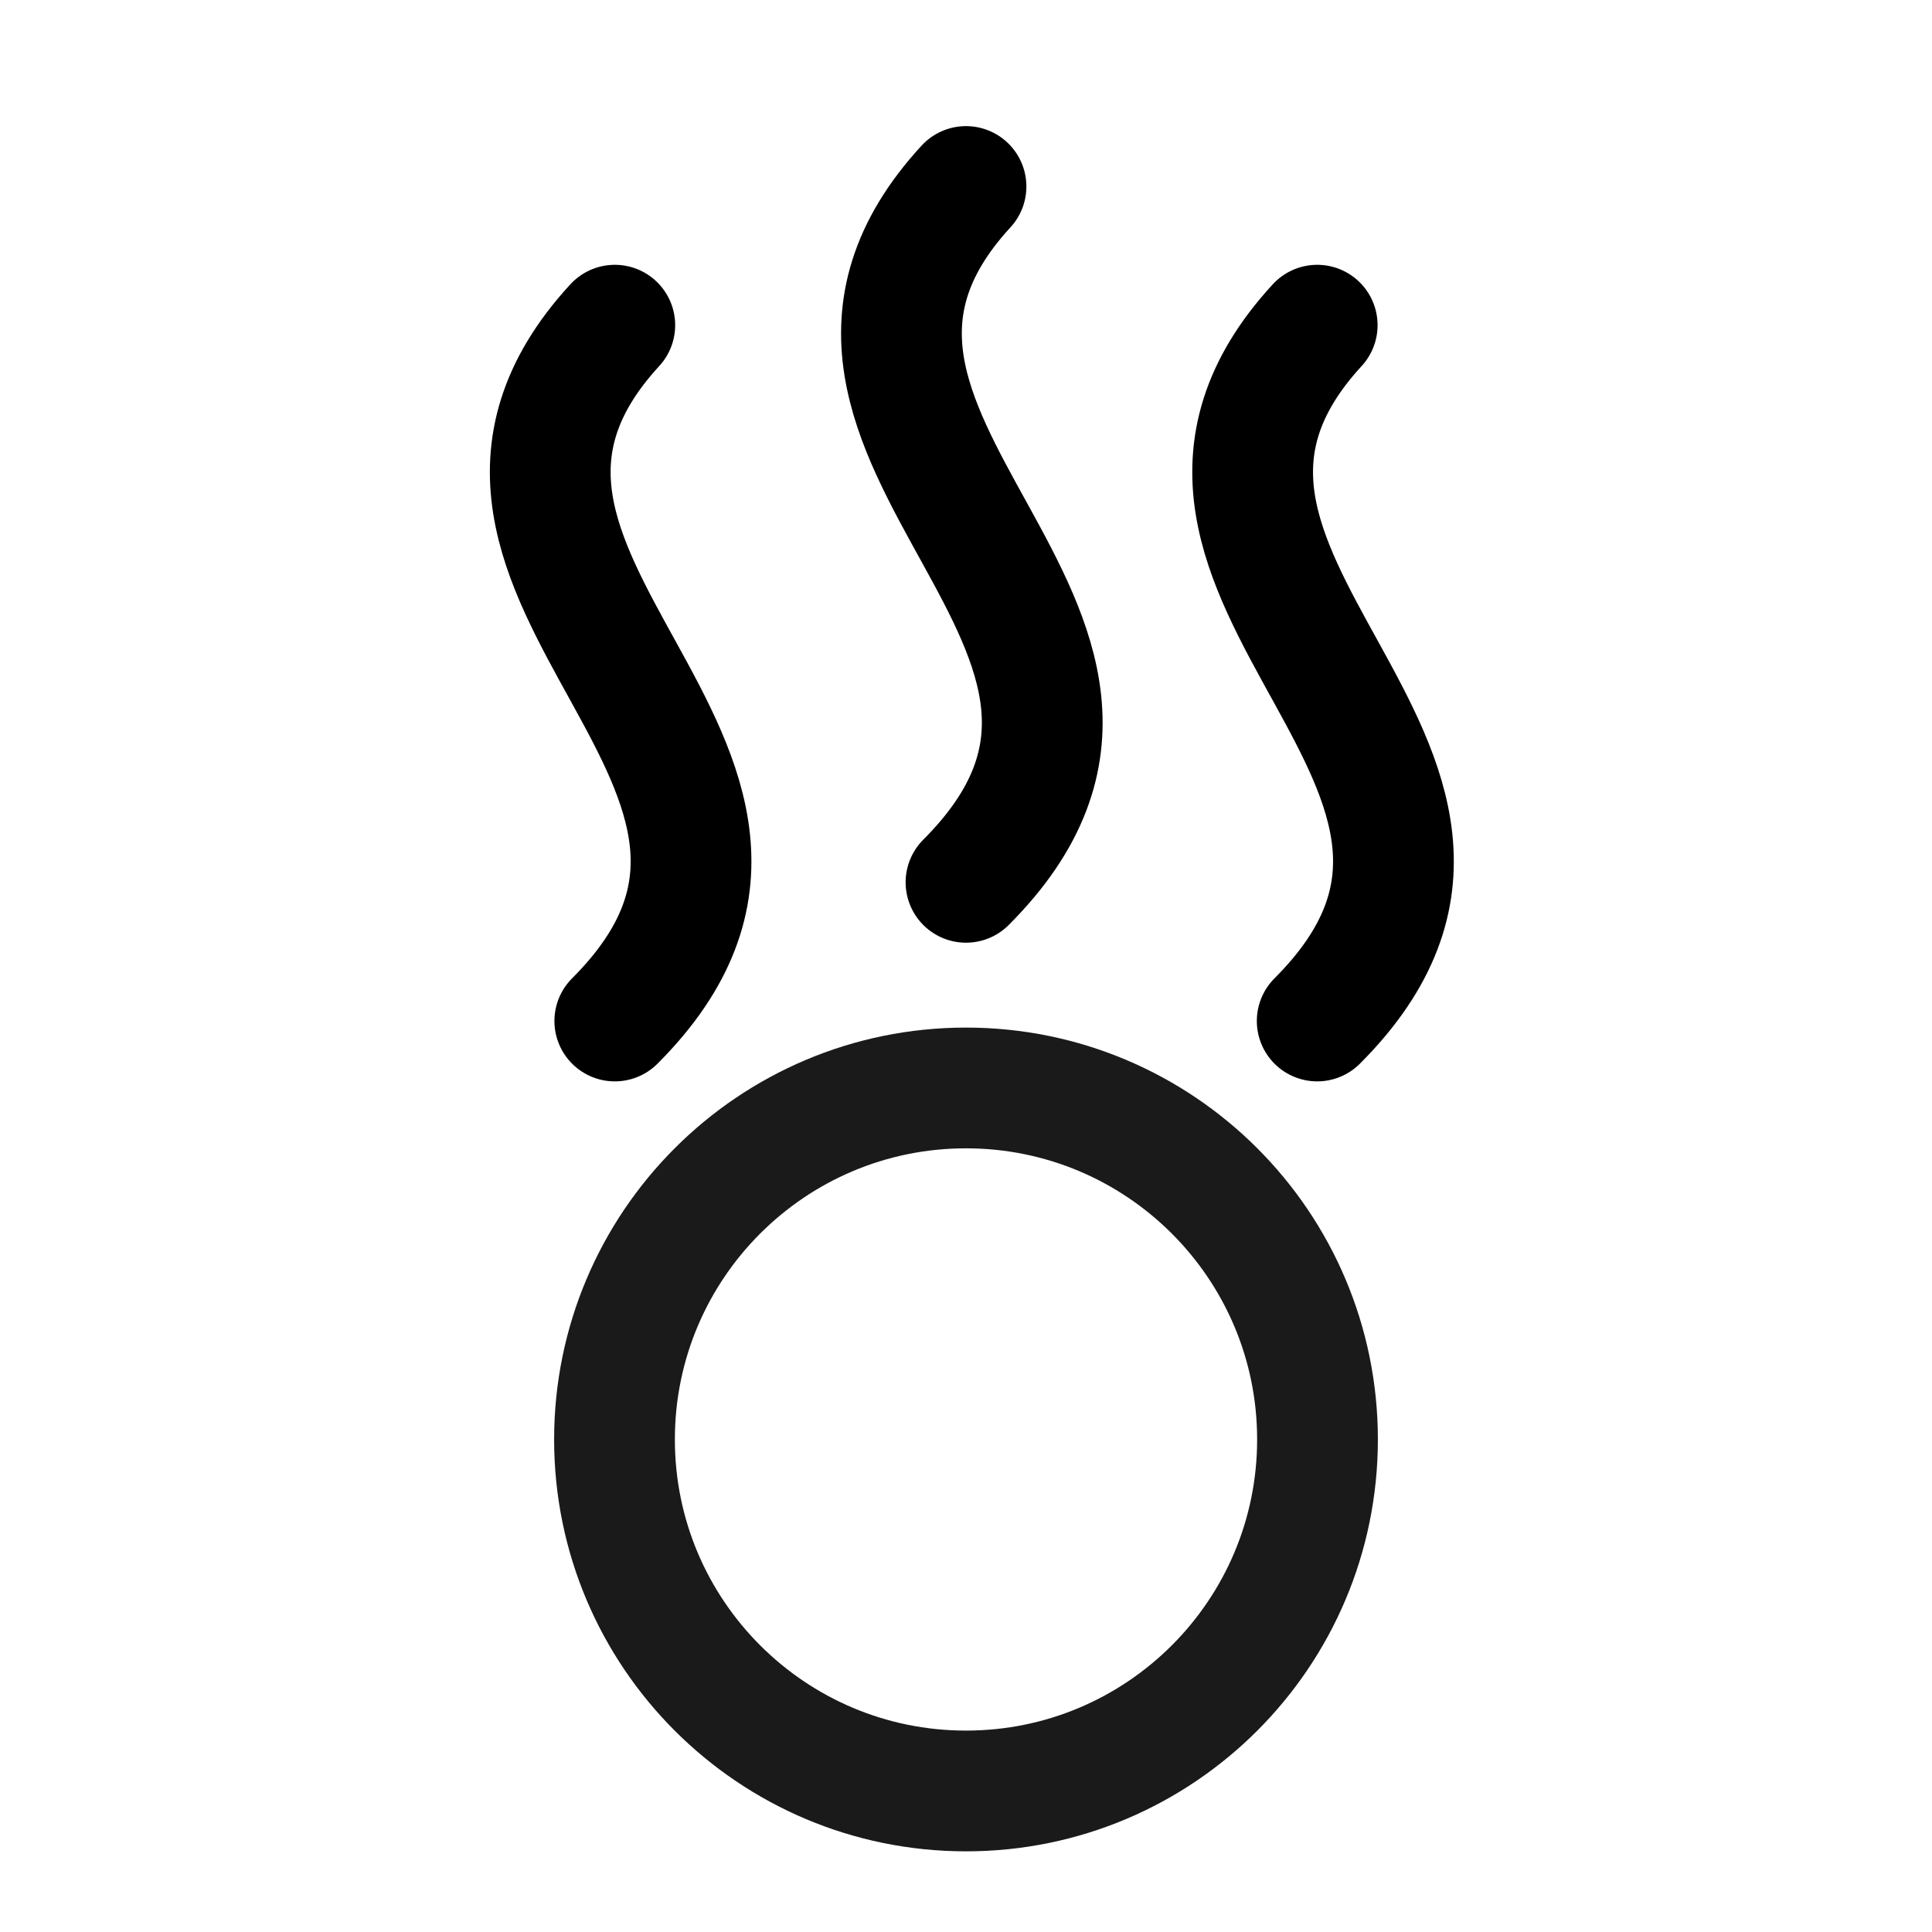
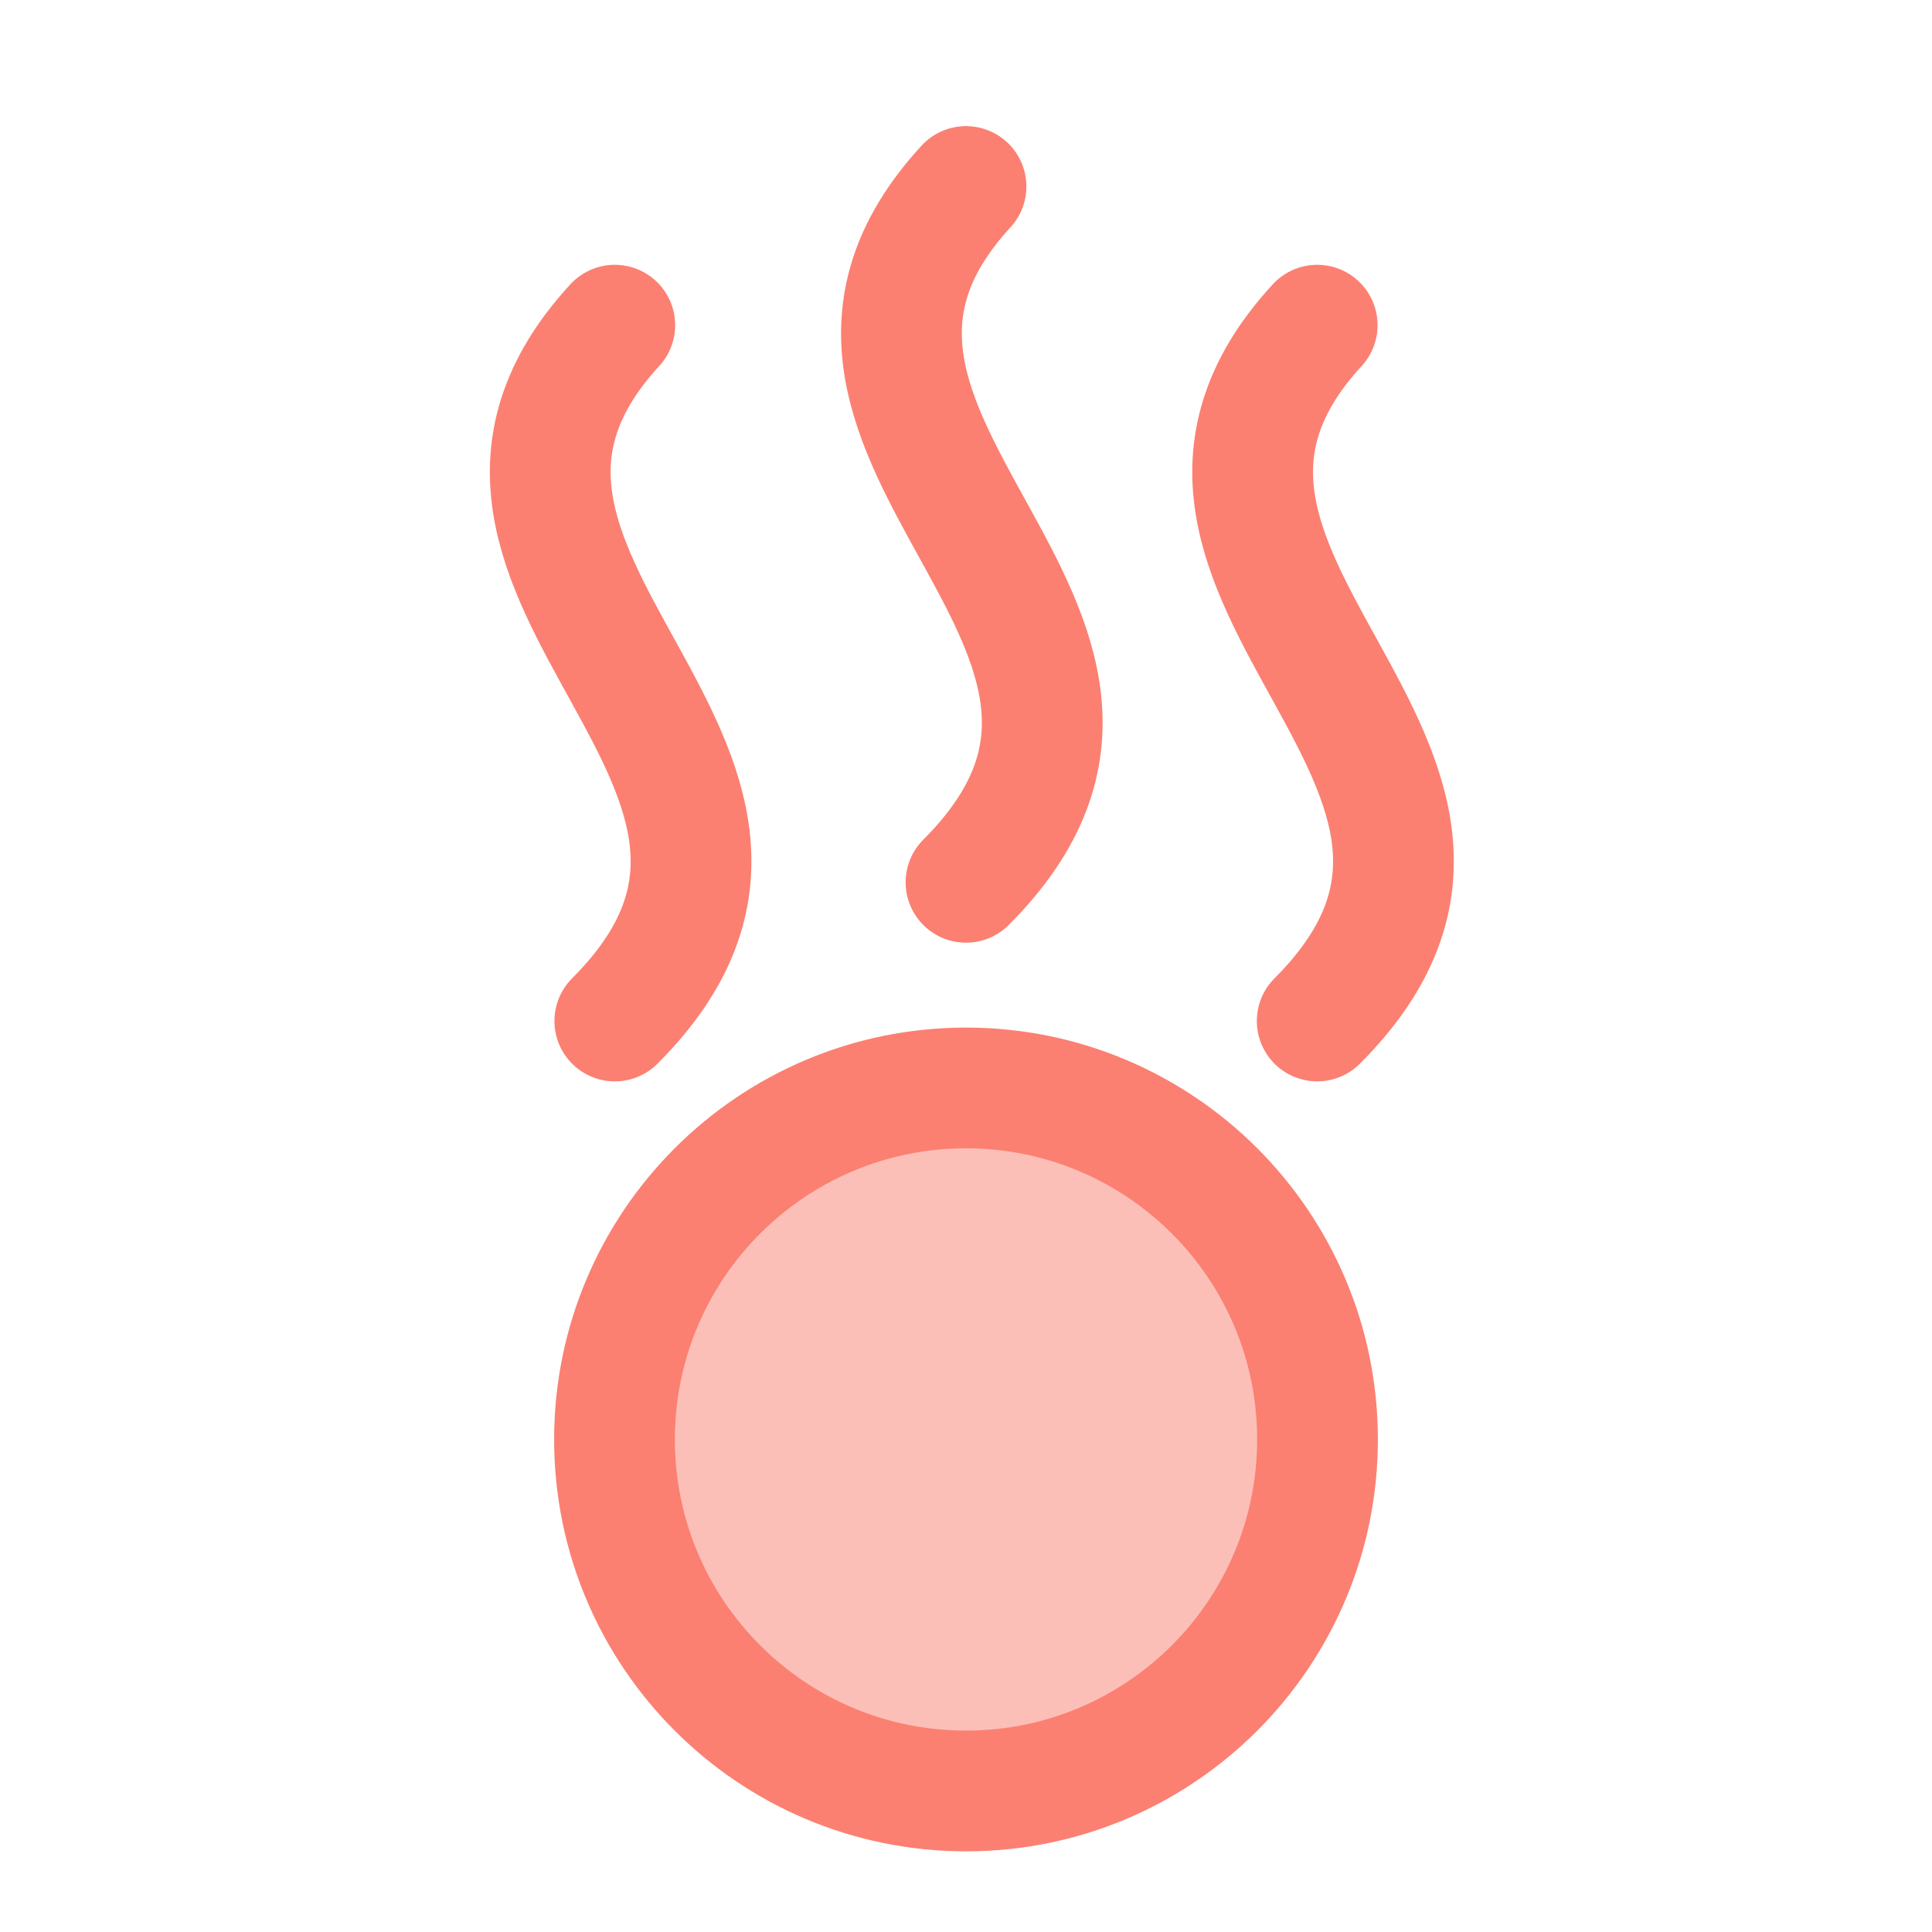
<svg xmlns="http://www.w3.org/2000/svg" width="32" height="32" viewBox="0 0 32 32" version="1.1" id="svg5">
  <defs id="defs2">
    </defs>
  <g id="layer1">
-     <circle style="fill:none;stroke:#1a1a1a;stroke-width:2;stroke-linecap:round;stroke-linejoin:round" id="path993" cx="16" cy="23.842" r="5.822" />
-     <path style="fill:none;stroke:#000000;stroke-width:2;stroke-linecap:round;stroke-linejoin:miter;stroke-opacity:1;stroke-miterlimit:4;stroke-dasharray:none" d="M 16,14.614 C 20.228,10.386 12.159,7.264 16,3.089" id="path1112" />
-     <path style="fill:none;stroke:#000000;stroke-width:2;stroke-linecap:round;stroke-linejoin:miter;stroke-miterlimit:4;stroke-dasharray:none;stroke-opacity:1" d="m 21.817,16.911 c 4.228,-4.228 -3.841,-7.35 0,-11.525" id="path1112-7" />
-     <path style="fill:none;stroke:#000000;stroke-width:2;stroke-linecap:round;stroke-linejoin:miter;stroke-miterlimit:4;stroke-dasharray:none;stroke-opacity:1" d="m 10.183,16.911 c 4.228,-4.228 -3.841,-7.35 0,-11.525" id="path1112-7-4" />
+     <circle style="fill:#fb8072;stroke:#fb8072;stroke-width:2;stroke-linecap:round;stroke-linejoin:round;fill-opacity:0.5" id="path993" cx="16" cy="23.842" r="5.822" />
+     <path style="fill:none;stroke:#fb8072;stroke-width:2;stroke-linecap:round;stroke-linejoin:miter;stroke-opacity:1;stroke-miterlimit:4;stroke-dasharray:none" d="M 16,14.614 C 20.228,10.386 12.159,7.264 16,3.089" id="path1112" />
+     <path style="fill:none;stroke:#fb8072;stroke-width:2;stroke-linecap:round;stroke-linejoin:miter;stroke-miterlimit:4;stroke-dasharray:none;stroke-opacity:1" d="m 21.817,16.911 c 4.228,-4.228 -3.841,-7.35 0,-11.525" id="path1112-7" />
+     <path style="fill:none;stroke:#fb8072;stroke-width:2;stroke-linecap:round;stroke-linejoin:miter;stroke-miterlimit:4;stroke-dasharray:none;stroke-opacity:1" d="m 10.183,16.911 c 4.228,-4.228 -3.841,-7.35 0,-11.525" id="path1112-7-4" />
  </g>
</svg>
